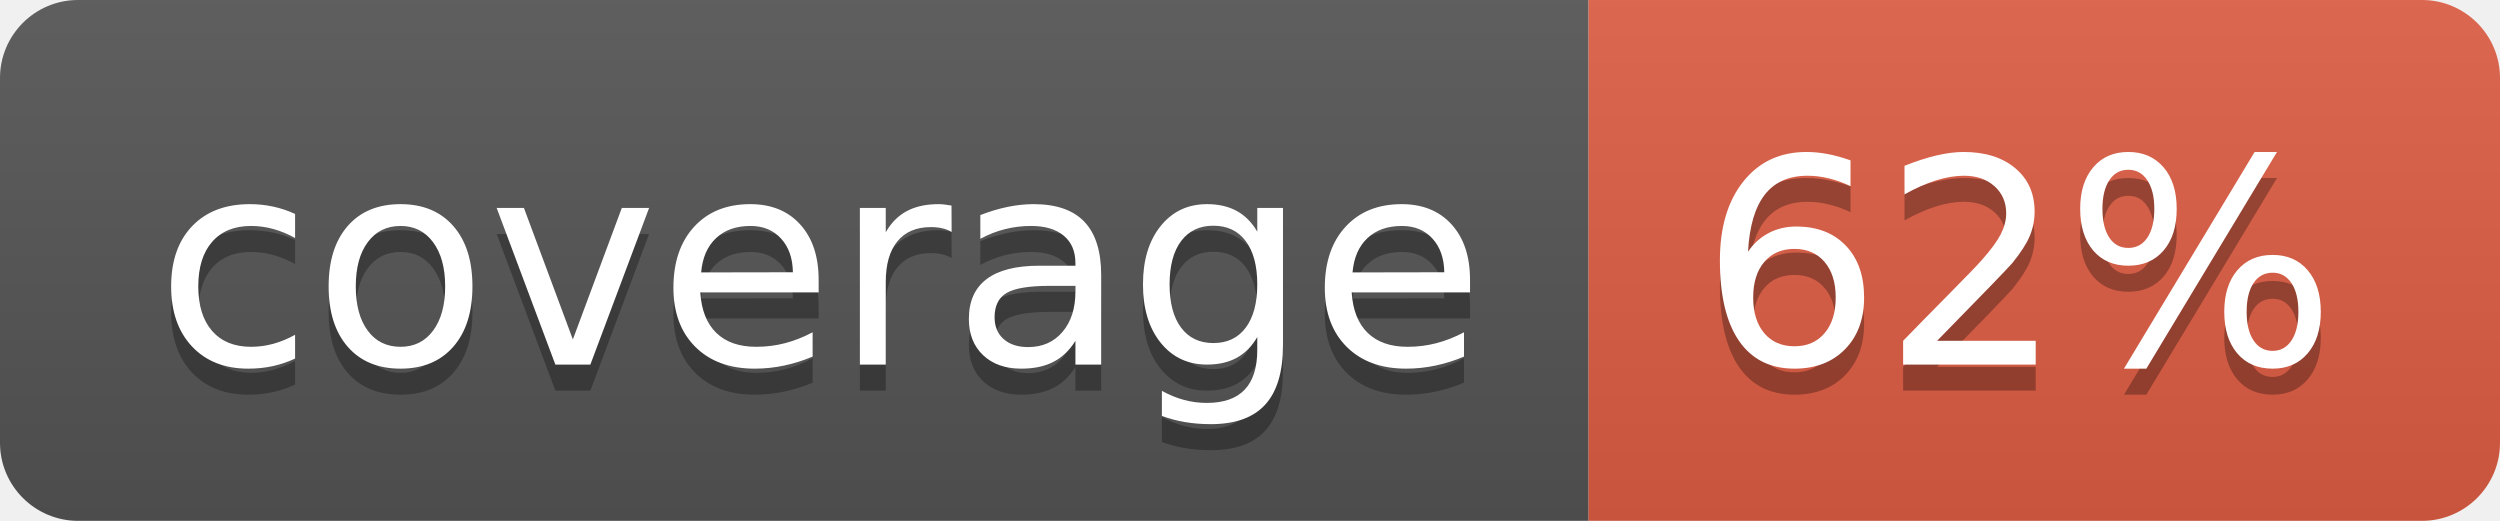
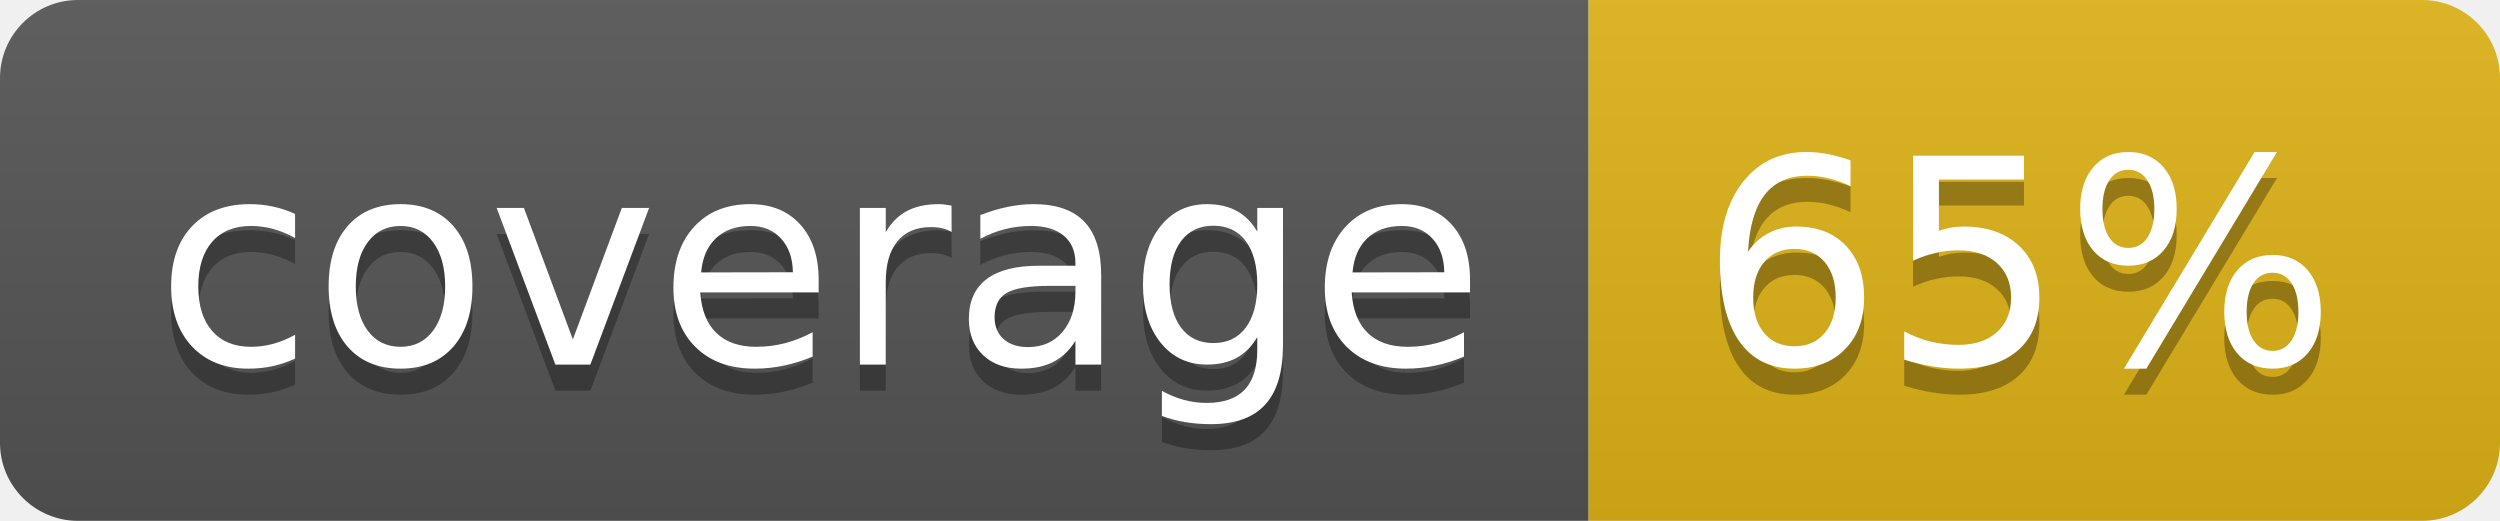
<svg xmlns="http://www.w3.org/2000/svg" width="96" height="20">
  <linearGradient id="b" x2="0" y2="100%">
    <stop offset="0" stop-color="#bbb" stop-opacity=".1" />
    <stop offset="1" stop-opacity=".1" />
  </linearGradient>
  <clipPath id="a">
    <rect width="96" height="20" rx="3" fill="#fff" />
  </clipPath>
  <g clip-path="url(#a)">
    <path fill="#555" d="M0 0h61v20H0z" />
-     <path fill="#e05d44" d="M61 0h35v20H61z" />
+     <path fill="#dfb317" d="M61 0h35v20H61z" />
    <path fill="url(#b)" d="M0 0h96v20H0z" />
  </g>
  <g fill="#fff" text-anchor="middle" font-family="DejaVu Sans,Verdana,Geneva,sans-serif" font-size="110">
    <text x="315" y="150" fill="#010101" fill-opacity=".3" transform="scale(.1)" textLength="510">coverage</text>
    <text x="315" y="140" transform="scale(.1)" textLength="510">coverage</text>
-     <text x="775" y="150" fill="#010101" fill-opacity=".3" transform="scale(.1)" textLength="250">62%</text>
-     <text x="775" y="140" transform="scale(.1)" textLength="250">62%</text>
+     <text x="775" y="150" fill="#010101" fill-opacity=".3" transform="scale(.1)" textLength="250">65%</text>
+     <text x="775" y="140" transform="scale(.1)" textLength="250">65%</text>
  </g>
</svg>
